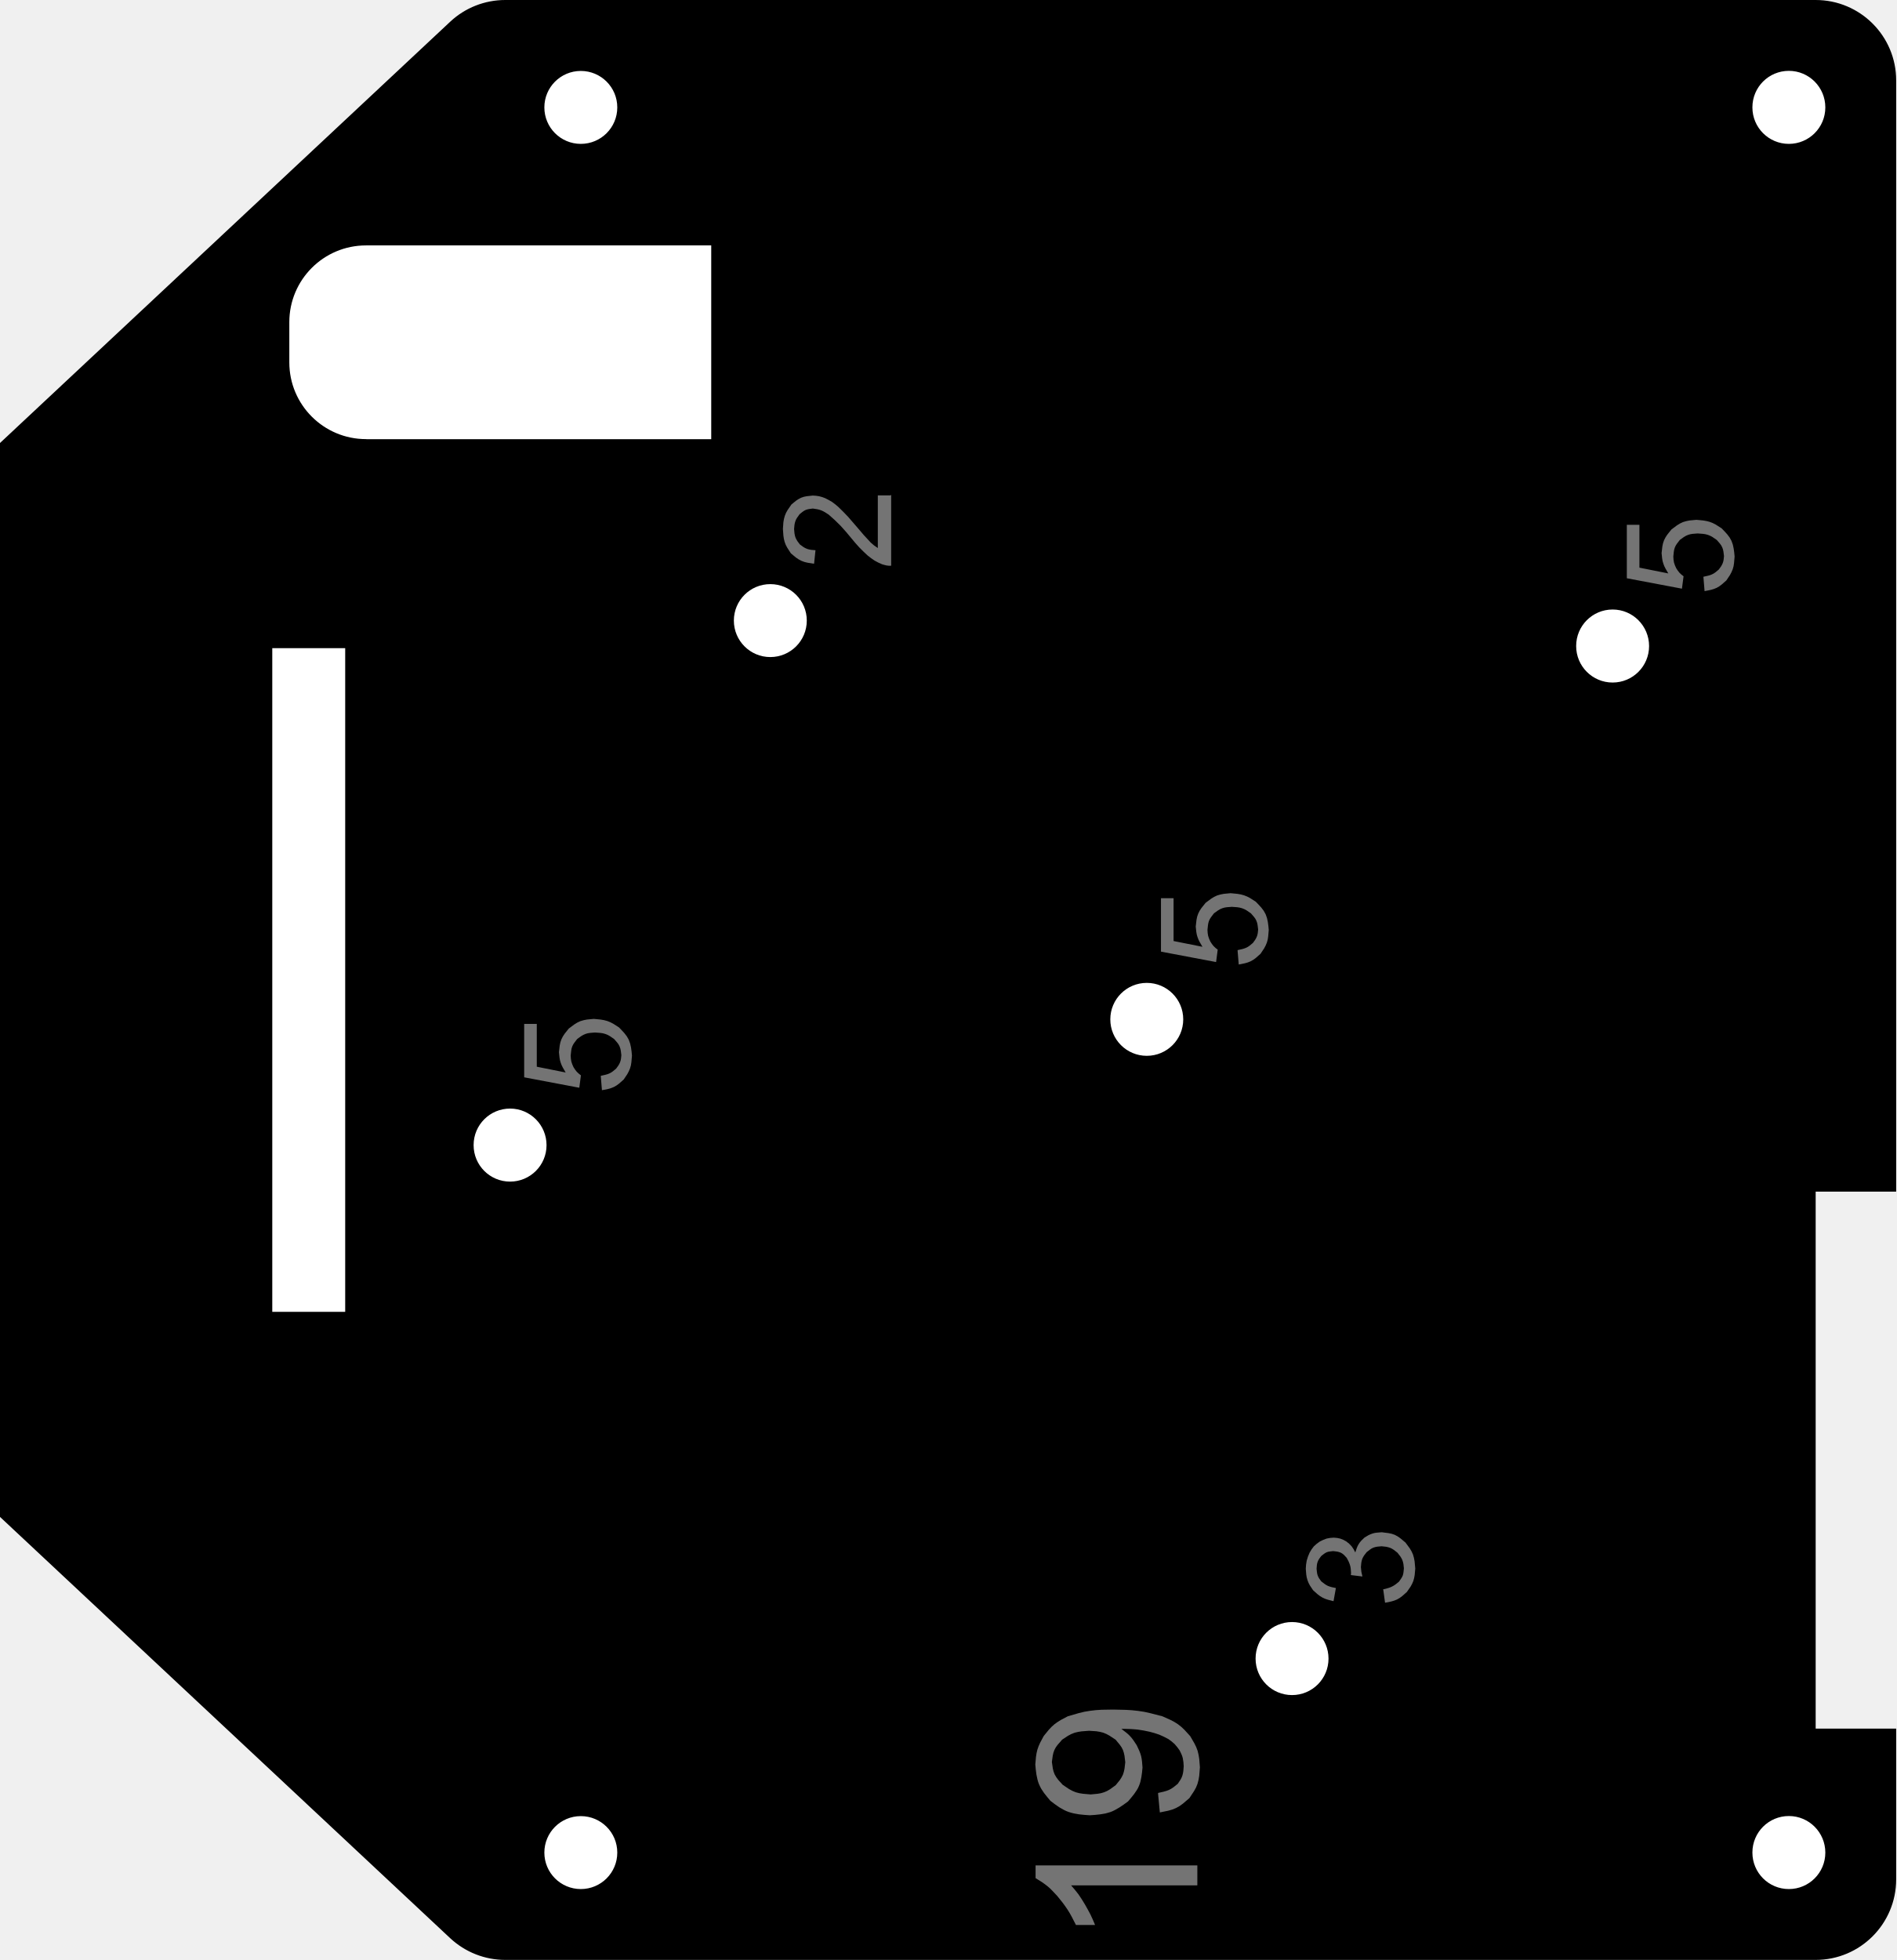
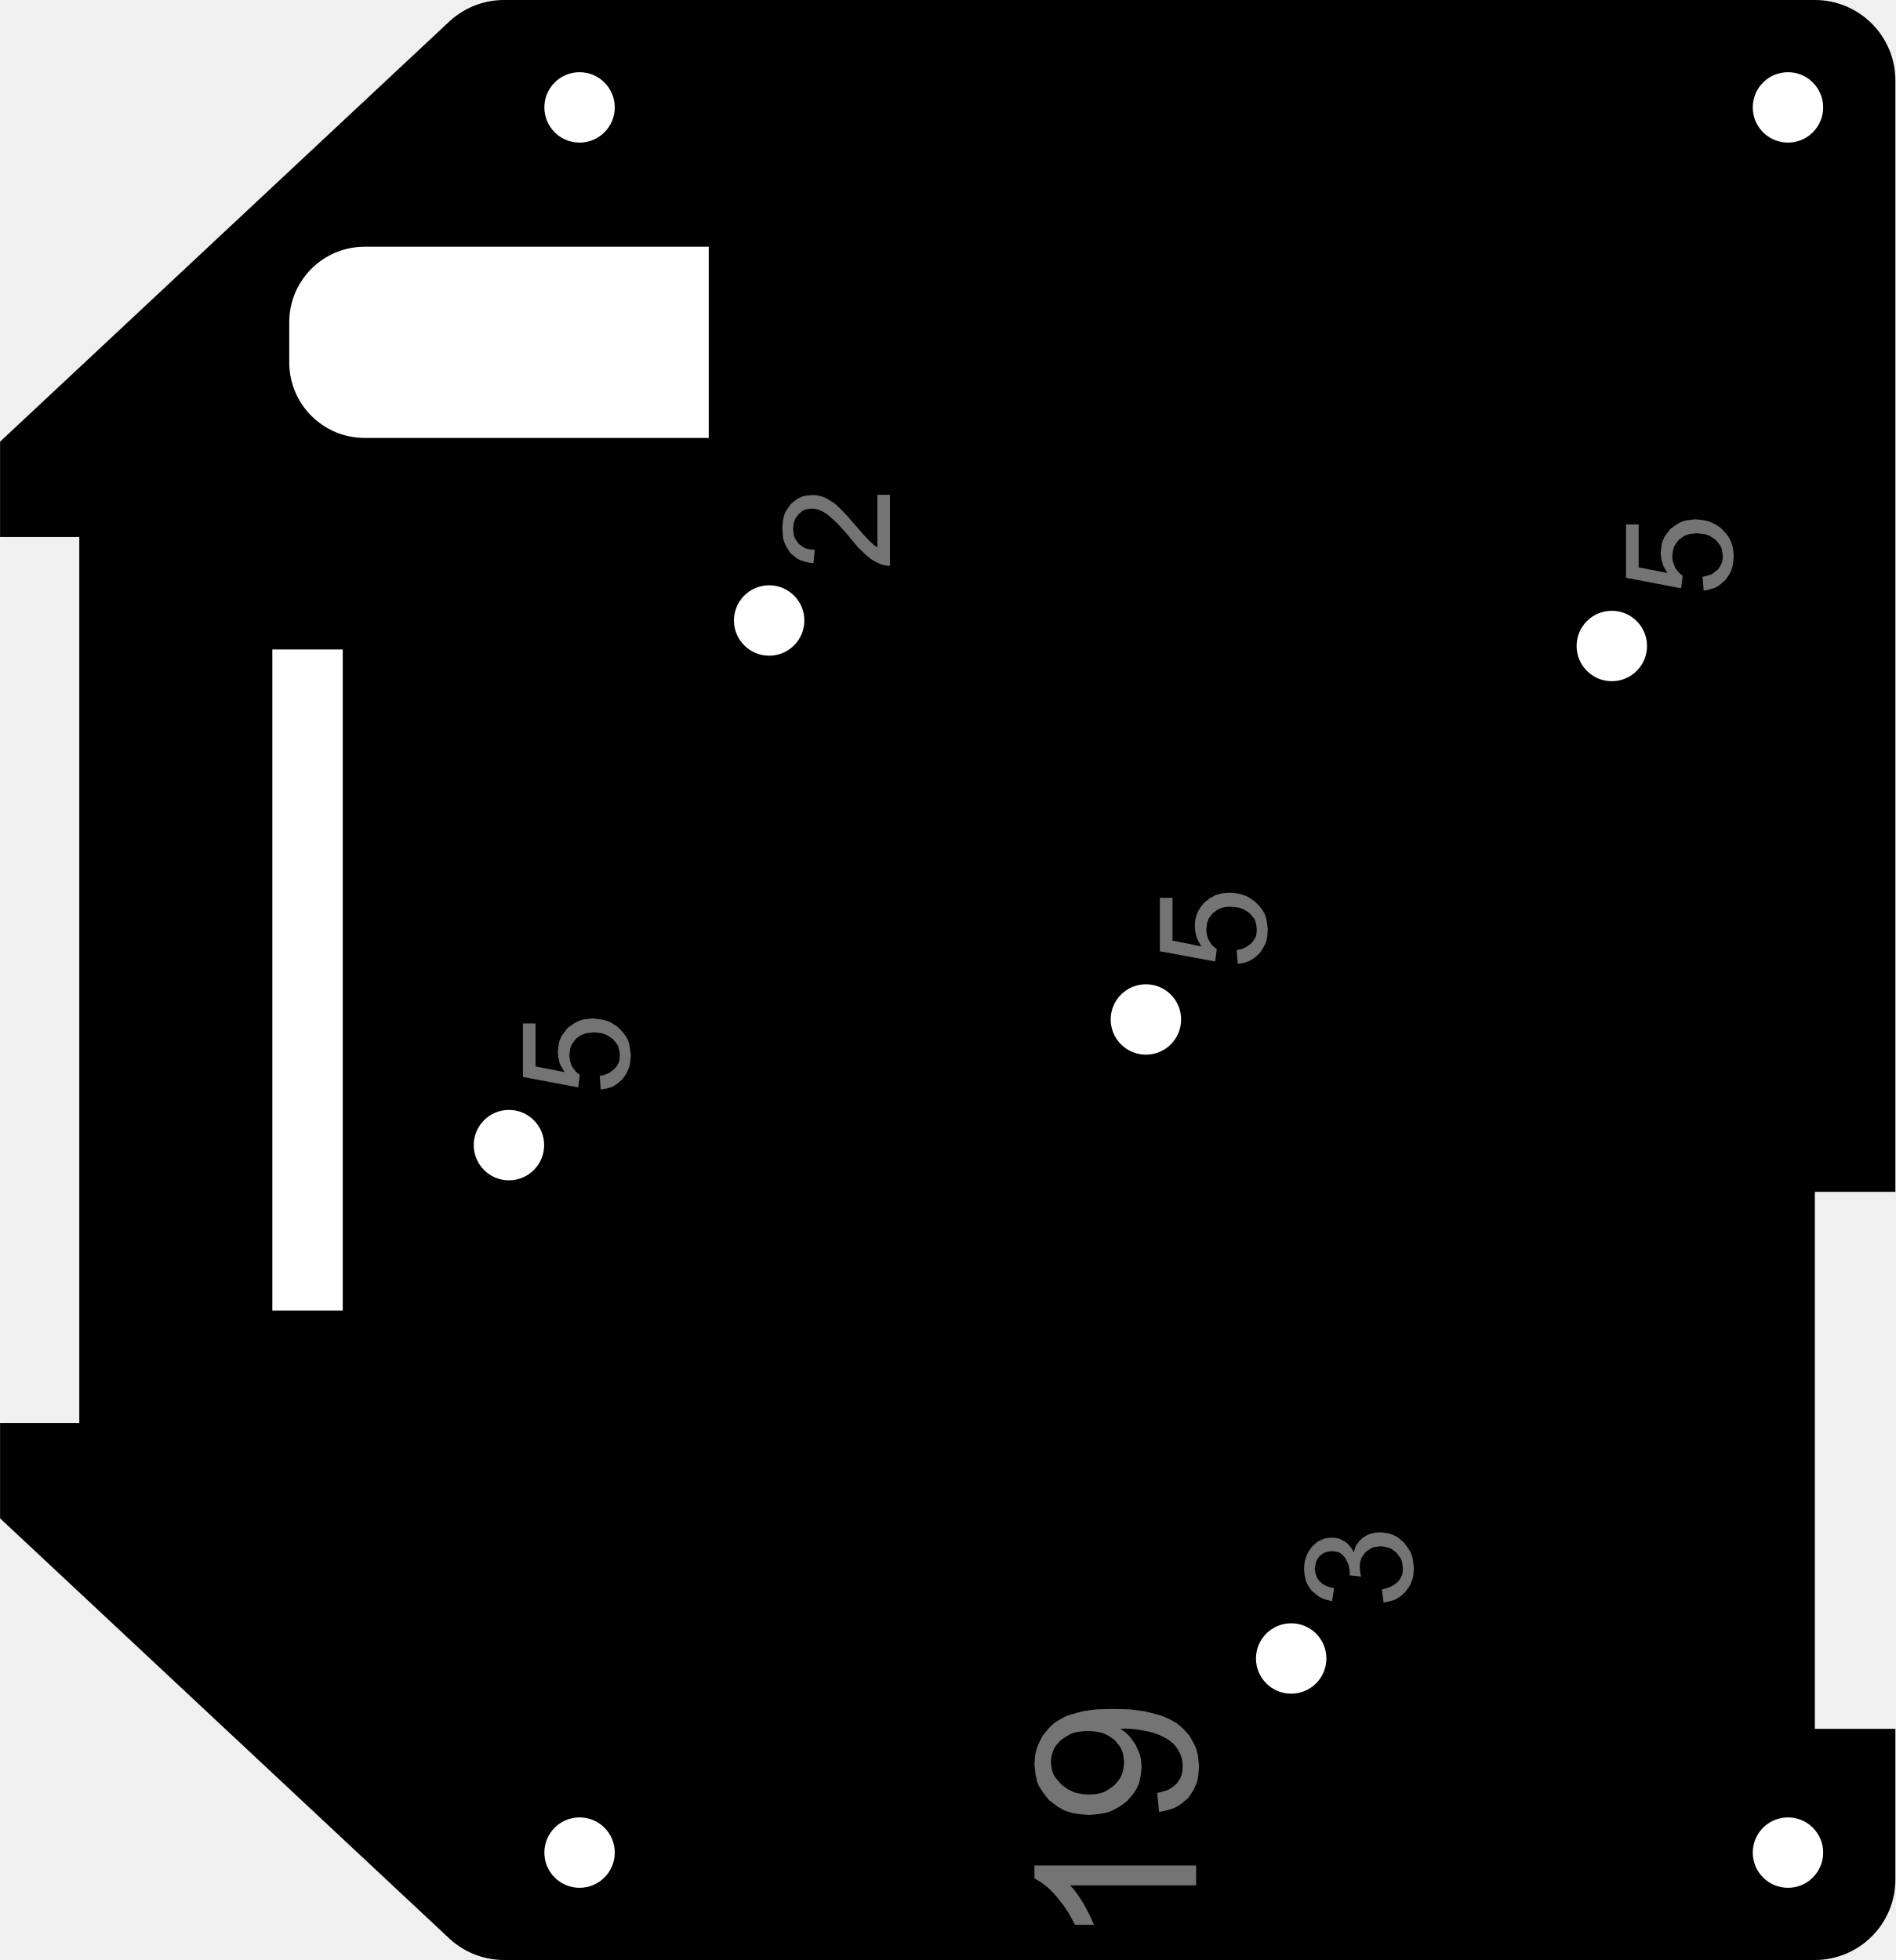
- <svg xmlns="http://www.w3.org/2000/svg" xmlns:ns1="http://www.shapertools.com/namespaces/shaper" id="Layer_1" data-name="Layer 1" version="1.1" viewBox="0 0 200.23 206.93">
-   <defs>
-     <style>
-       .cls-1 {
-         fill: #747474;
-       }
- 
-       .cls-1, .cls-2 {
-         stroke-width: 0px;
-       }
- 
-       .cls-3 {
-         fill: #fff;
-         stroke: #000;
-         stroke-linecap: round;
-         stroke-linejoin: round;
-         stroke-width: .8px;
-       }
- 
-       .cls-2 {
-         fill: #000;
-       }
-     </style>
-   </defs>
-   <g>
-     <path class="cls-2" d="M0,151.65v8.5l47.54,44.48c1.58,1.47,3.65,2.29,5.81,2.29h138.37c4.7,0,8.5-3.81,8.5-8.5h0v-15.92h-8.5v-56.69h8.5V8.5C200.23,3.81,196.42,0,191.72,0H53.35C51.19,0,49.11.82,47.54,2.29L0,46.77v8.5" ns1:cutDepth="0.3cm" />
-     <path class="cls-3" d="M166.03,68.21c0,2.35,1.9,4.25,4.25,4.25,2.35,0,4.25-1.9,4.25-4.25h0c0-2.35-1.9-4.26-4.25-4.26-2.35,0-4.25,1.9-4.25,4.25h0Z" ns1:cutDepth="0.3cm" />
-     <path class="cls-3" d="M77.09,65.52c0,2.35,1.9,4.25,4.25,4.25s4.25-1.9,4.25-4.25-1.9-4.25-4.25-4.25-4.25,1.9-4.25,4.25Z" ns1:cutDepth="0.3cm" />
-     <path class="cls-3" d="M49.61,120.9c0,2.35,1.9,4.25,4.25,4.25,2.35,0,4.25-1.9,4.25-4.25h0c0-2.35-1.9-4.26-4.25-4.26-2.35,0-4.25,1.9-4.25,4.25h0Z" ns1:cutDepth="0.3cm" />
-     <path class="cls-3" d="M116.84,107.62c0,2.35,1.9,4.25,4.25,4.25s4.25-1.9,4.25-4.25-1.9-4.25-4.25-4.25-4.25,1.9-4.25,4.25Z" ns1:cutDepth="0.3cm" />
-     <path class="cls-3" d="M132.18,175.11c0,2.35,1.9,4.25,4.25,4.25,2.35,0,4.25-1.9,4.25-4.25h0c0-2.35-1.9-4.26-4.25-4.26-2.35,0-4.25,1.9-4.25,4.25h0Z" ns1:cutDepth="0.3cm" />
-     <path class="cls-3" d="M28.35,68.03v70.87h8.5v-70.87h-8.5Z" ns1:cutDepth="0.3cm" />
-     <path class="cls-3" d="M184.64,195.59c0,2.35,1.9,4.25,4.25,4.25,2.35,0,4.25-1.9,4.25-4.25h0c0-2.35-1.9-4.26-4.25-4.26-2.35,0-4.25,1.9-4.25,4.25h0Z" ns1:cutDepth="0.3cm" />
-     <path class="cls-3" d="M57.08,11.34c0,2.35,1.9,4.25,4.25,4.25s4.25-1.9,4.25-4.25h0c0-2.35-1.9-4.25-4.25-4.25-2.35,0-4.25,1.9-4.25,4.25,0,0,0,0,0,0Z" ns1:cutDepth="0.3cm" />
-     <path class="cls-3" d="M184.64,11.34c0,2.35,1.9,4.25,4.25,4.25,2.35,0,4.25-1.9,4.25-4.25h0c0-2.35-1.9-4.26-4.25-4.26-2.35,0-4.25,1.9-4.25,4.25h0Z" ns1:cutDepth="0.3cm" />
-     <path class="cls-3" d="M57.08,195.59c0,2.35,1.9,4.25,4.25,4.25s4.25-1.9,4.25-4.25c0-2.35-1.9-4.25-4.25-4.25-2.35,0-4.25,1.9-4.25,4.25,0,0,0,0,0,0Z" ns1:cutDepth="0.3cm" />
-     <path class="cls-3" d="M38.65,46.77h36.85v-21.26h-36.85c-4.7,0-8.5,3.81-8.5,8.5v4.25c0,4.7,3.81,8.5,8.5,8.5Z" ns1:cutDepth="0.3cm" />
-   </g>
-   <g>
-     <path class="cls-1" d="M122.3,189.29h0l.57-.13.28-.08.27-.1.25-.13.24-.16.45-.36h0l.28-.42.12-.22.09-.23.06-.24.04-.24.04-.5h0l-.03-.44-.07-.43-.06-.21-.08-.2-.19-.4h0l-.25-.34-.27-.32-.32-.28-.34-.25h0l-.48-.25-.49-.22-.51-.17-.52-.14h0l-.63-.13-.64-.1-.64-.05-.64-.02h-.42s.48.37.48.37l.23.19.21.21.19.22.18.24.33.5h0l.26.56.11.28.09.29.06.3.04.3.05.62h0l-.05.51-.07.5-.1.48-.07.23-.09.23-.1.22-.12.21-.28.41-.31.39-.33.39h0l-.45.33-.46.31-.47.27-.24.12-.25.1-.52.15-.54.09-.55.06-.56.04h0l-.58-.04-.57-.06-.56-.1-.27-.07-.26-.08-.26-.1-.25-.12-.49-.28-.47-.33-.46-.35h0l-.35-.42-.33-.42-.29-.44-.12-.23-.11-.24-.09-.24-.07-.25-.11-.52-.07-.53-.05-.54h0l.07-.8.06-.39.09-.38.13-.37.16-.36.38-.71h0l.53-.65.28-.3.31-.28.33-.24.35-.22.74-.39h0l1.17-.34.59-.14.6-.1.6-.07.61-.04,1.22-.02h0l1.32.03.66.04.65.07.65.1.64.14,1.28.33h0l.85.38.4.21.38.24.36.28.33.31.62.68h0l.44.76.19.39.15.4.1.42.07.43.07.88h0l-.07.89-.07.43-.11.42-.16.4-.21.38-.49.74h0l-.68.58-.36.26-.38.21-.4.16-.42.12-.88.18-.19-2.01ZM112.12,183.71h0l-.44.5-.19.26-.15.28-.11.3-.07.31-.09.66h0l.1.69.08.33.12.31.17.29.2.27.47.52h0l.67.45.35.19.36.15.38.1.39.06.81.07h0l.73-.07.35-.06.34-.1.32-.14.31-.18.59-.43h0l.43-.53.18-.28.15-.29.1-.31.07-.33.08-.68h0l-.08-.67-.07-.32-.1-.31-.15-.29-.19-.27-.43-.52h0l-.64-.42-.33-.18-.34-.14-.36-.09-.37-.06-.77-.05h0l-.78.06-.38.06-.37.09-.35.14-.34.18-.65.43Z" ns1:cutDepth="0.05cm" />
-     <path class="cls-1" d="M126.41,199.05h-13.31l.4.47.38.48.34.51.32.52h0l.3.53.29.54.26.56.24.57h-2.02l-.42-.82-.22-.4-.24-.39-.26-.38-.27-.37-.58-.72h0l-.51-.54-.26-.26-.28-.24-.29-.22-.3-.21-.63-.39v-1.35h17.08v2.09Z" ns1:cutDepth="0.05cm" />
-     <path class="cls-1" d="M130.68,100.31h0l.45-.1.22-.06.21-.08.2-.1.19-.13.35-.29h0l.23-.32.1-.17.08-.17.06-.18.04-.19.04-.39h0l-.06-.48-.05-.23-.08-.22-.11-.21-.14-.19-.32-.37h0l-.45-.31-.24-.13-.25-.1-.26-.07-.27-.04-.55-.04h0l-.52.04-.25.04-.24.07-.23.1-.22.13-.42.3h0l-.3.39-.13.2-.1.21-.07.23-.04.24-.05.49h0l.02.32.05.31.1.3.13.29h0l.16.25.18.23.21.2.23.18-.17,1.31-5.82-1.1v-5.64h1.33v4.52l3.05.61h0l-.29-.5-.13-.26-.1-.26-.08-.27-.05-.28-.06-.57h0l.08-.7.07-.34.11-.32.15-.3.19-.29.44-.55h0l.59-.44.31-.19.32-.15.34-.1.35-.07.73-.07h0l.72.07.35.06.34.09.33.13.31.16.61.39h0l.3.31.29.32.25.33.2.36.14.39.09.41.06.43.04.43h0l-.06.69-.05.33-.09.32-.13.31-.16.3-.38.57h0l-.5.44-.26.19-.28.16-.3.12-.31.09-.65.13-.12-1.46Z" ns1:cutDepth="0.05cm" />
-     <path class="cls-1" d="M179.87,60.89h0l.45-.1.22-.06.21-.08.2-.1.19-.13.35-.29h0l.23-.32.1-.17.08-.17.06-.18.04-.19.04-.39h0l-.06-.48-.05-.23-.08-.22-.11-.21-.14-.19-.32-.37h0l-.45-.31-.24-.13-.25-.1-.26-.07-.27-.04-.55-.04h0l-.52.04-.25.04-.24.07-.23.1-.22.13-.42.3h0l-.3.39-.13.2-.1.21-.07.23-.04.24-.05.49h0l.02.32.05.31.1.3.13.29h0l.16.25.18.23.21.2.23.18-.17,1.31-5.82-1.1v-5.64h1.33v4.52l3.05.61h0l-.29-.5-.13-.26-.1-.26-.08-.27-.05-.28-.06-.57h0l.08-.7.07-.34.11-.32.15-.3.19-.29.44-.55h0l.59-.44.31-.19.32-.15.34-.1.35-.07.73-.07h0l.72.07.35.06.34.09.33.13.31.16.61.39h0l.3.31.29.32.25.33.2.36.14.39.09.41.06.43.04.43h0l-.06.69-.05.33-.09.32-.13.31-.16.3-.38.57h0l-.5.44-.26.19-.28.16-.3.12-.31.09-.65.13-.12-1.46Z" ns1:cutDepth="0.05cm" />
-     <path class="cls-1" d="M94.1,52.24v7.49h-.25s-.24-.03-.24-.03l-.24-.06-.24-.07h0l-.4-.18-.39-.21-.36-.25-.35-.27h0l-.46-.43-.44-.44-.42-.47-.4-.48h0l-.56-.67-.58-.65-.62-.61-.65-.58h0l-.39-.25-.2-.11-.2-.09-.21-.07-.22-.05-.45-.07h0l-.39.05-.19.04-.18.06-.17.09-.16.11-.31.25h0l-.25.35-.11.18-.08.19-.06.2-.04.21-.04.43h0l.04.45.04.22.06.21.09.2.11.19.27.36h0l.37.27.19.11.2.09.21.06.22.04.46.04-.15,1.43h0l-.69-.11-.33-.08-.32-.12-.3-.16-.28-.19-.53-.44h0l-.38-.59-.16-.3-.12-.32-.08-.33-.05-.34-.05-.7h0l.05-.71.06-.34.09-.33.13-.32.17-.3.4-.58h0l.49-.4.26-.17.27-.14.29-.1.3-.06.63-.07h0l.34.02.34.05.33.09.32.12h0l.37.19.36.21.33.25.32.27h0l.52.51.51.53.96,1.11h0l.7.82.73.79h0l.36.31.39.27v-5.56h1.34Z" ns1:cutDepth="0.05cm" />
-     <path class="cls-1" d="M63.44,113.58h0l.45-.1.22-.06.21-.08.2-.1.19-.13.35-.29h0l.23-.32.1-.17.08-.17.06-.18.04-.19.04-.39h0l-.06-.48-.05-.23-.08-.22-.11-.21-.14-.19-.32-.37h0l-.45-.31-.24-.13-.25-.1-.26-.07-.27-.04-.55-.04h0l-.52.04-.25.04-.24.07-.23.1-.22.13-.42.3h0l-.3.39-.13.2-.1.21-.07.23-.04.24-.05.49h0l.02.32.05.31.1.3.13.29h0l.16.25.18.23.21.2.23.18-.17,1.31-5.82-1.1v-5.64h1.33v4.52l3.05.61h0l-.29-.5-.13-.26-.1-.26-.08-.27-.05-.28-.06-.57h0l.08-.7.07-.34.11-.32.15-.3.19-.29.44-.55h0l.59-.44.31-.19.32-.15.34-.1.35-.07.73-.07h0l.72.07.35.06.34.09.33.13.31.16.61.39h0l.3.31.29.32.25.33.2.36.14.39.09.41.06.43.04.43h0l-.06.69-.05.33-.09.32-.13.31-.16.3-.38.57h0l-.5.44-.26.19-.28.16-.3.12-.31.09-.65.13-.12-1.46Z" ns1:cutDepth="0.05cm" />
-     <path class="cls-1" d="M146.01,167.81h0l.47-.12.23-.07.22-.09.21-.11.2-.13.38-.3h0l.22-.32.1-.16.08-.17.05-.18.03-.19.04-.39h0l-.05-.46-.05-.22-.07-.21-.1-.2-.12-.19-.29-.37h0l-.37-.29-.19-.12-.2-.1-.22-.07-.23-.05-.47-.05h0l-.44.04-.21.04-.2.06-.19.09-.18.12-.35.27h0l-.27.35-.11.18-.09.19-.06.21-.04.21-.04.44h0l.05.5.11.49-1.22-.15h0l.02-.22h0l-.03-.42-.03-.21-.05-.2-.07-.2-.08-.19-.2-.38h0l-.29-.31-.16-.13-.17-.1-.19-.07-.2-.05-.42-.05h0l-.35.04-.17.03-.16.05-.15.08-.15.1-.28.22h0l-.22.3-.09.16-.07.16-.05.17-.03.18-.03.37h0l.04.37.03.18.05.17.07.16.09.16.22.3h0l.34.26.18.12.19.1.2.07.21.06.42.09-.25,1.39h0l-.61-.16-.29-.1-.28-.13-.26-.16-.25-.19-.47-.42h0l-.34-.51-.14-.27-.11-.28-.08-.29-.05-.3-.05-.61h0l.03-.44.07-.43.13-.42.17-.41h0l.21-.35.24-.32.3-.27.33-.24h0l.35-.17.36-.14.37-.07.39-.03h0l.35.03.34.07.33.13.31.17h0l.3.24.26.27.21.31.18.34h0l.15-.45.09-.22.11-.2.13-.19.15-.18.34-.33h0l.42-.25.22-.1.22-.08.23-.06.24-.03.49-.04h0l.71.09.34.07.32.11.3.16.29.2.55.46h0l.45.61.19.32.15.33.1.35.07.37.07.76h0l-.06.68-.06.33-.09.32-.13.3-.16.29-.39.56h0l-.5.44-.26.19-.28.16-.3.12-.31.09-.65.13-.19-1.39Z" ns1:cutDepth="0.05cm" />
-   </g>
+ <svg xmlns="http://www.w3.org/2000/svg" xmlns:ns1="http://www.shapertools.com/namespaces/shaper" ns1:fusionaddin="version:1.7.0" width="7.059cm" height="7.3cm" version="1.1" x="0cm" y="0cm" viewBox="0 0 7.059 7.3" enable-background="new 0 0 7.059 7.3" xml:space="preserve">
+   <path d="M-3.529,-2.005 L-1.857,-3.569 A0.3,0.3 226.905 0,1 -1.652,-3.65 L3.229,-3.65 A0.3,0.3 270 0,1 3.529,-3.35 L3.529,-2.789 3.229,-2.789 3.229,-0.789 3.529,-0.789 3.529,3.35 A0.3,0.3 0 0,1 3.229,3.65 L-1.652,3.65 A0.3,0.3 90 0,1 -1.857,3.569 L-3.529,2.005 -3.529,1.65 -3.234,1.65 -3.234,-1.65 -3.529,-1.65 -3.529,-2.005z" transform="matrix(1,0,0,-1,3.529262,3.65)" fill="rgb(0,0,0)" ns1:cutDepth="0.3cm" stroke-linecap="round" stroke-linejoin="round" />
+   <path d="M1.617,-2.27 L1.617,-2.27 1.633,-2.266 1.641,-2.263 1.649,-2.26 1.656,-2.256 1.663,-2.252 1.677,-2.241 1.677,-2.241 1.685,-2.23 1.688,-2.224 1.691,-2.218 1.693,-2.212 1.694,-2.205 1.695,-2.192 1.695,-2.192 1.693,-2.175 1.692,-2.167 1.689,-2.16 1.686,-2.153 1.681,-2.146 1.671,-2.133 1.671,-2.133 1.658,-2.123 1.651,-2.118 1.644,-2.115 1.636,-2.113 1.628,-2.111 1.612,-2.109 1.612,-2.109 1.596,-2.111 1.589,-2.112 1.581,-2.114 1.575,-2.118 1.568,-2.122 1.556,-2.131 1.556,-2.131 1.546,-2.144 1.542,-2.15 1.539,-2.157 1.537,-2.164 1.535,-2.172 1.534,-2.187 1.534,-2.187 1.536,-2.205 1.539,-2.222 1.496,-2.217 1.496,-2.217 1.497,-2.209 1.497,-2.209 1.496,-2.194 1.494,-2.186 1.493,-2.179 1.49,-2.172 1.487,-2.166 1.48,-2.152 1.48,-2.152 1.47,-2.141 1.465,-2.137 1.459,-2.133 1.452,-2.13 1.445,-2.129 1.43,-2.127 1.43,-2.127 1.417,-2.129 1.411,-2.13 1.406,-2.132 1.4,-2.134 1.395,-2.138 1.385,-2.145 1.385,-2.145 1.377,-2.156 1.374,-2.161 1.372,-2.167 1.37,-2.173 1.369,-2.18 1.367,-2.193 1.367,-2.193 1.369,-2.206 1.37,-2.212 1.372,-2.218 1.374,-2.224 1.378,-2.23 1.385,-2.24 1.385,-2.24 1.397,-2.25 1.404,-2.254 1.41,-2.257 1.417,-2.26 1.425,-2.262 1.439,-2.265 1.431,-2.314 1.431,-2.314 1.409,-2.308 1.399,-2.305 1.389,-2.3 1.38,-2.295 1.371,-2.288 1.354,-2.273 1.354,-2.273 1.342,-2.255 1.337,-2.246 1.333,-2.236 1.331,-2.226 1.329,-2.215 1.327,-2.194 1.327,-2.194 1.328,-2.178 1.33,-2.163 1.335,-2.148 1.341,-2.133 1.341,-2.133 1.349,-2.121 1.357,-2.11 1.368,-2.1 1.379,-2.091 1.379,-2.091 1.392,-2.085 1.404,-2.08 1.417,-2.078 1.431,-2.077 1.431,-2.077 1.444,-2.078 1.456,-2.08 1.467,-2.085 1.478,-2.091 1.478,-2.091 1.489,-2.099 1.498,-2.109 1.506,-2.12 1.512,-2.132 1.512,-2.132 1.517,-2.116 1.52,-2.108 1.524,-2.101 1.529,-2.095 1.534,-2.088 1.546,-2.077 1.546,-2.077 1.561,-2.068 1.569,-2.064 1.577,-2.062 1.585,-2.06 1.593,-2.058 1.611,-2.057 1.611,-2.057 1.636,-2.06 1.648,-2.063 1.659,-2.067 1.67,-2.072 1.68,-2.079 1.699,-2.095 1.699,-2.095 1.715,-2.117 1.722,-2.128 1.727,-2.14 1.731,-2.152 1.733,-2.165 1.736,-2.192 1.736,-2.192 1.734,-2.216 1.732,-2.227 1.728,-2.239 1.724,-2.249 1.718,-2.26 1.704,-2.279 1.704,-2.279 1.687,-2.295 1.677,-2.301 1.668,-2.307 1.657,-2.311 1.646,-2.314 1.623,-2.319 1.617,-2.27z" transform="matrix(1,0,0,-1,3.529262,3.65)" fill="rgb(116,116,116)" fill-rule="nonzero" ns1:cutDepth="0.05cm" stroke-linecap="round" stroke-linejoin="round" />
+   <path d="M-1.296,-0.357 L-1.296,-0.357 -1.28,-0.354 -1.273,-0.351 -1.265,-0.348 -1.259,-0.345 -1.252,-0.34 -1.24,-0.33 -1.24,-0.33 -1.231,-0.319 -1.228,-0.313 -1.225,-0.307 -1.223,-0.3 -1.222,-0.294 -1.221,-0.28 -1.221,-0.28 -1.223,-0.263 -1.225,-0.255 -1.227,-0.247 -1.231,-0.24 -1.236,-0.233 -1.247,-0.22 -1.247,-0.22 -1.263,-0.209 -1.272,-0.204 -1.28,-0.201 -1.289,-0.198 -1.299,-0.197 -1.318,-0.195 -1.318,-0.195 -1.336,-0.197 -1.345,-0.198 -1.354,-0.201 -1.362,-0.204 -1.37,-0.208 -1.385,-0.219 -1.385,-0.219 -1.395,-0.233 -1.4,-0.24 -1.403,-0.247 -1.406,-0.255 -1.407,-0.264 -1.409,-0.281 -1.409,-0.281 -1.408,-0.292 -1.406,-0.303 -1.403,-0.313 -1.398,-0.324 -1.398,-0.324 -1.392,-0.332 -1.386,-0.34 -1.378,-0.347 -1.37,-0.354 -1.376,-0.4 -1.582,-0.361 -1.582,-0.162 -1.535,-0.162 -1.535,-0.322 -1.427,-0.343 -1.427,-0.343 -1.437,-0.326 -1.442,-0.317 -1.446,-0.307 -1.448,-0.298 -1.45,-0.288 -1.452,-0.268 -1.452,-0.268 -1.449,-0.243 -1.447,-0.231 -1.443,-0.22 -1.438,-0.209 -1.431,-0.199 -1.416,-0.179 -1.416,-0.179 -1.395,-0.164 -1.384,-0.157 -1.373,-0.152 -1.361,-0.148 -1.348,-0.146 -1.323,-0.143 -1.323,-0.143 -1.297,-0.146 -1.285,-0.148 -1.273,-0.151 -1.261,-0.155 -1.25,-0.161 -1.229,-0.175 -1.229,-0.175 -1.218,-0.186 -1.208,-0.197 -1.199,-0.209 -1.192,-0.221 -1.187,-0.235 -1.184,-0.25 -1.182,-0.265 -1.18,-0.28 -1.18,-0.28 -1.182,-0.304 -1.184,-0.316 -1.187,-0.327 -1.192,-0.338 -1.197,-0.349 -1.211,-0.369 -1.211,-0.369 -1.228,-0.384 -1.238,-0.391 -1.247,-0.397 -1.258,-0.401 -1.269,-0.404 -1.292,-0.408 -1.296,-0.357z" transform="matrix(1,0,0,-1,3.529262,3.65)" fill="rgb(116,116,116)" fill-rule="nonzero" ns1:cutDepth="0.05cm" stroke-linecap="round" stroke-linejoin="round" />
+   <path d="M-0.215,1.807 L-0.215,1.543 -0.215,1.543 -0.223,1.543 -0.232,1.544 -0.24,1.546 -0.249,1.548 -0.249,1.548 -0.263,1.555 -0.277,1.562 -0.29,1.571 -0.302,1.581 -0.302,1.581 -0.318,1.596 -0.334,1.611 -0.348,1.628 -0.362,1.645 -0.362,1.645 -0.382,1.669 -0.402,1.691 -0.424,1.713 -0.447,1.733 -0.447,1.733 -0.461,1.742 -0.468,1.746 -0.475,1.749 -0.482,1.752 -0.49,1.754 -0.506,1.756 -0.506,1.756 -0.52,1.754 -0.527,1.753 -0.533,1.751 -0.539,1.748 -0.545,1.744 -0.555,1.735 -0.555,1.735 -0.564,1.723 -0.568,1.717 -0.571,1.71 -0.573,1.703 -0.574,1.696 -0.576,1.681 -0.576,1.681 -0.574,1.665 -0.573,1.657 -0.571,1.65 -0.568,1.643 -0.564,1.637 -0.554,1.624 -0.554,1.624 -0.541,1.614 -0.534,1.61 -0.527,1.607 -0.519,1.605 -0.512,1.604 -0.495,1.602 -0.5,1.552 -0.5,1.552 -0.525,1.556 -0.536,1.559 -0.547,1.563 -0.558,1.568 -0.568,1.575 -0.587,1.591 -0.587,1.591 -0.6,1.612 -0.605,1.622 -0.61,1.634 -0.613,1.645 -0.614,1.657 -0.616,1.682 -0.616,1.682 -0.614,1.707 -0.612,1.719 -0.609,1.731 -0.605,1.742 -0.599,1.752 -0.584,1.773 -0.584,1.773 -0.567,1.787 -0.558,1.793 -0.548,1.798 -0.538,1.802 -0.527,1.804 -0.505,1.806 -0.505,1.806 -0.493,1.806 -0.481,1.804 -0.469,1.801 -0.458,1.797 -0.458,1.797 -0.445,1.79 -0.432,1.782 -0.42,1.774 -0.409,1.764 -0.409,1.764 -0.391,1.746 -0.373,1.727 -0.339,1.688 -0.339,1.688 -0.314,1.659 -0.288,1.632 -0.288,1.632 -0.276,1.621 -0.262,1.611 -0.262,1.807 -0.215,1.807z" transform="matrix(1,0,0,-1,3.529262,3.65)" fill="rgb(116,116,116)" fill-rule="nonzero" ns1:cutDepth="0.05cm" stroke-linecap="round" stroke-linejoin="round" />
+   <path d="M2.811,1.502 L2.811,1.502 2.827,1.505 2.834,1.508 2.842,1.51 2.849,1.514 2.855,1.519 2.868,1.529 2.868,1.529 2.876,1.54 2.879,1.546 2.882,1.552 2.884,1.558 2.885,1.565 2.887,1.579 2.887,1.579 2.884,1.596 2.883,1.604 2.88,1.612 2.876,1.619 2.871,1.626 2.86,1.639 2.86,1.639 2.844,1.65 2.836,1.655 2.827,1.658 2.818,1.661 2.808,1.662 2.789,1.664 2.789,1.664 2.771,1.662 2.762,1.661 2.753,1.658 2.745,1.655 2.738,1.651 2.723,1.64 2.723,1.64 2.712,1.626 2.708,1.619 2.704,1.612 2.702,1.604 2.7,1.595 2.698,1.578 2.698,1.578 2.699,1.567 2.701,1.556 2.705,1.546 2.709,1.535 2.709,1.535 2.715,1.527 2.721,1.519 2.729,1.512 2.737,1.505 2.731,1.459 2.526,1.498 2.526,1.697 2.573,1.697 2.573,1.537 2.68,1.516 2.68,1.516 2.67,1.533 2.665,1.542 2.662,1.552 2.659,1.561 2.657,1.571 2.655,1.591 2.655,1.591 2.658,1.616 2.66,1.628 2.664,1.639 2.669,1.65 2.676,1.66 2.691,1.68 2.691,1.68 2.712,1.695 2.723,1.702 2.734,1.707 2.746,1.711 2.759,1.713 2.785,1.716 2.785,1.716 2.81,1.713 2.822,1.711 2.834,1.708 2.846,1.703 2.857,1.698 2.878,1.684 2.878,1.684 2.889,1.673 2.899,1.662 2.908,1.65 2.915,1.637 2.92,1.624 2.924,1.609 2.926,1.594 2.927,1.579 2.927,1.579 2.925,1.555 2.923,1.543 2.92,1.532 2.916,1.521 2.91,1.51 2.896,1.49 2.896,1.49 2.879,1.475 2.87,1.468 2.86,1.462 2.849,1.458 2.838,1.455 2.815,1.45 2.811,1.502z" transform="matrix(1,0,0,-1,3.529262,3.65)" fill="rgb(116,116,116)" fill-rule="nonzero" ns1:cutDepth="0.05cm" stroke-linecap="round" stroke-linejoin="round" />
+   <path d="M1.076,0.111 L1.076,0.111 1.092,0.115 1.099,0.117 1.106,0.12 1.113,0.124 1.12,0.128 1.132,0.138 1.132,0.138 1.14,0.149 1.144,0.155 1.147,0.161 1.149,0.168 1.15,0.175 1.151,0.188 1.151,0.188 1.149,0.205 1.147,0.214 1.145,0.221 1.141,0.229 1.136,0.235 1.125,0.248 1.125,0.248 1.109,0.259 1.1,0.264 1.092,0.267 1.082,0.27 1.073,0.271 1.054,0.273 1.054,0.273 1.035,0.272 1.027,0.27 1.018,0.268 1.01,0.264 1.002,0.26 0.987,0.249 0.987,0.249 0.977,0.236 0.972,0.229 0.969,0.221 0.966,0.213 0.965,0.205 0.963,0.188 0.963,0.188 0.964,0.176 0.966,0.165 0.969,0.155 0.974,0.145 0.974,0.145 0.98,0.136 0.986,0.128 0.994,0.121 1.002,0.115 0.996,0.069 0.79,0.107 0.79,0.306 0.837,0.306 0.837,0.147 0.945,0.125 0.945,0.125 0.934,0.143 0.93,0.152 0.926,0.161 0.924,0.171 0.922,0.18 0.92,0.201 0.92,0.201 0.922,0.225 0.925,0.237 0.929,0.249 0.934,0.259 0.941,0.27 0.956,0.289 0.956,0.289 0.977,0.305 0.988,0.311 0.999,0.317 1.011,0.32 1.023,0.323 1.049,0.325 1.049,0.325 1.075,0.323 1.087,0.321 1.099,0.317 1.111,0.313 1.122,0.307 1.143,0.293 1.143,0.293 1.154,0.282 1.164,0.271 1.173,0.259 1.18,0.247 1.185,0.233 1.188,0.219 1.19,0.204 1.192,0.188 1.192,0.188 1.19,0.164 1.188,0.152 1.185,0.141 1.18,0.13 1.175,0.12 1.161,0.099 1.161,0.099 1.144,0.084 1.134,0.077 1.125,0.072 1.114,0.067 1.103,0.064 1.08,0.06 1.076,0.111z" transform="matrix(1,0,0,-1,3.529262,3.65)" fill="rgb(116,116,116)" fill-rule="nonzero" ns1:cutDepth="0.05cm" stroke-linecap="round" stroke-linejoin="round" />
+   <path d="M0.925,-3.372 L0.456,-3.372 0.456,-3.372 0.47,-3.388 0.483,-3.405 0.495,-3.423 0.507,-3.442 0.507,-3.442 0.517,-3.461 0.527,-3.48 0.536,-3.499 0.545,-3.519 0.474,-3.519 0.474,-3.519 0.459,-3.491 0.451,-3.476 0.442,-3.463 0.433,-3.449 0.423,-3.436 0.403,-3.411 0.403,-3.411 0.385,-3.392 0.376,-3.383 0.366,-3.375 0.356,-3.367 0.345,-3.359 0.323,-3.346 0.323,-3.298 0.925,-3.298 0.925,-3.372z" transform="matrix(1,0,0,-1,3.529262,3.65)" fill="rgb(116,116,116)" fill-rule="nonzero" ns1:cutDepth="0.05cm" stroke-linecap="round" stroke-linejoin="round" />
+   <path d="M0.78,-3.028 L0.78,-3.028 0.8,-3.023 0.81,-3.02 0.819,-3.017 0.828,-3.012 0.837,-3.006 0.853,-2.993 0.853,-2.993 0.862,-2.979 0.867,-2.971 0.87,-2.963 0.872,-2.955 0.874,-2.946 0.875,-2.928 0.875,-2.928 0.874,-2.913 0.871,-2.897 0.869,-2.89 0.866,-2.883 0.859,-2.869 0.859,-2.869 0.851,-2.857 0.841,-2.845 0.83,-2.836 0.818,-2.827 0.818,-2.827 0.801,-2.818 0.784,-2.81 0.766,-2.804 0.748,-2.799 0.748,-2.799 0.725,-2.795 0.703,-2.791 0.68,-2.789 0.658,-2.788 0.658,-2.788 0.643,-2.789 0.643,-2.789 0.66,-2.801 0.668,-2.808 0.675,-2.815 0.682,-2.823 0.688,-2.832 0.7,-2.849 0.7,-2.849 0.709,-2.869 0.713,-2.879 0.717,-2.889 0.719,-2.9 0.72,-2.91 0.722,-2.932 0.722,-2.932 0.72,-2.95 0.718,-2.967 0.714,-2.985 0.712,-2.993 0.708,-3.001 0.705,-3.009 0.701,-3.016 0.691,-3.031 0.68,-3.044 0.668,-3.058 0.668,-3.058 0.652,-3.07 0.636,-3.081 0.619,-3.09 0.611,-3.094 0.602,-3.098 0.584,-3.103 0.565,-3.106 0.545,-3.108 0.526,-3.11 0.526,-3.11 0.505,-3.108 0.485,-3.106 0.465,-3.103 0.456,-3.1 0.446,-3.097 0.437,-3.094 0.429,-3.09 0.411,-3.08 0.395,-3.068 0.379,-3.056 0.379,-3.056 0.366,-3.041 0.355,-3.026 0.345,-3.011 0.34,-3.003 0.336,-2.994 0.333,-2.986 0.331,-2.977 0.327,-2.959 0.325,-2.94 0.323,-2.921 0.323,-2.921 0.325,-2.893 0.327,-2.879 0.331,-2.865 0.335,-2.852 0.341,-2.839 0.354,-2.814 0.354,-2.814 0.373,-2.791 0.383,-2.78 0.394,-2.77 0.405,-2.762 0.418,-2.754 0.444,-2.74 0.444,-2.74 0.486,-2.728 0.506,-2.723 0.527,-2.72 0.549,-2.717 0.57,-2.716 0.613,-2.715 0.613,-2.715 0.66,-2.716 0.683,-2.717 0.706,-2.72 0.729,-2.723 0.751,-2.728 0.796,-2.74 0.796,-2.74 0.826,-2.753 0.84,-2.761 0.854,-2.769 0.866,-2.779 0.878,-2.79 0.9,-2.814 0.9,-2.814 0.915,-2.841 0.922,-2.855 0.927,-2.869 0.931,-2.884 0.933,-2.899 0.936,-2.93 0.936,-2.93 0.933,-2.961 0.931,-2.976 0.927,-2.991 0.921,-3.005 0.914,-3.019 0.897,-3.045 0.897,-3.045 0.873,-3.066 0.86,-3.075 0.847,-3.082 0.832,-3.088 0.818,-3.092 0.787,-3.099 0.78,-3.028z M0.421,-2.831 L0.421,-2.831 0.406,-2.848 0.399,-2.857 0.394,-2.867 0.39,-2.878 0.387,-2.889 0.384,-2.912 0.384,-2.912 0.387,-2.936 0.39,-2.948 0.394,-2.959 0.4,-2.969 0.408,-2.979 0.424,-2.997 0.424,-2.997 0.447,-3.014 0.46,-3.02 0.472,-3.026 0.486,-3.029 0.5,-3.032 0.528,-3.034 0.528,-3.034 0.554,-3.032 0.566,-3.029 0.578,-3.026 0.589,-3.021 0.6,-3.014 0.621,-2.999 0.621,-2.999 0.636,-2.981 0.643,-2.971 0.648,-2.96 0.652,-2.949 0.654,-2.938 0.657,-2.914 0.657,-2.914 0.654,-2.89 0.652,-2.879 0.648,-2.868 0.643,-2.858 0.636,-2.848 0.621,-2.83 0.621,-2.83 0.599,-2.815 0.587,-2.809 0.575,-2.804 0.562,-2.801 0.549,-2.799 0.522,-2.797 0.522,-2.797 0.494,-2.799 0.481,-2.801 0.468,-2.804 0.456,-2.809 0.444,-2.816 0.421,-2.831z" transform="matrix(1,0,0,-1,3.529262,3.65)" fill="rgb(116,116,116)" fill-rule="nonzero" ns1:cutDepth="0.05cm" stroke-linecap="round" stroke-linejoin="round" />
+   <path d="M2.323,1.244 a0.15,0.15 0 1,1 0.3,0 a0.15,0.15 0 1,1 -0.3,0z" transform="matrix(1,0,0,-1,3.529262,3.65)" fill="rgb(255,255,255)" stroke="rgb(0,0,0)" stroke-width="0.001cm" stroke-linecap="round" stroke-linejoin="round" ns1:cutDepth="0.3cm" />
+   <path d="M-0.815,1.339 a0.15,0.15 0 1,1 0.3,0 a0.15,0.15 0 1,1 -0.3,0z" transform="matrix(1,0,0,-1,3.529262,3.65)" fill="rgb(255,255,255)" stroke="rgb(0,0,0)" stroke-width="0.001cm" stroke-linecap="round" stroke-linejoin="round" ns1:cutDepth="0.3cm" />
+   <path d="M-1.784,-0.615 a0.15,0.15 0 1,1 0.3,0 a0.15,0.15 0 1,1 -0.3,0z" transform="matrix(1,0,0,-1,3.529262,3.65)" fill="rgb(255,255,255)" stroke="rgb(0,0,0)" stroke-width="0.001cm" stroke-linecap="round" stroke-linejoin="round" ns1:cutDepth="0.3cm" />
+   <path d="M0.588,-0.147 a0.15,0.15 0 1,1 0.3,0 a0.15,0.15 0 1,1 -0.3,0z" transform="matrix(1,0,0,-1,3.529262,3.65)" fill="rgb(255,255,255)" stroke="rgb(0,0,0)" stroke-width="0.001cm" stroke-linecap="round" stroke-linejoin="round" ns1:cutDepth="0.3cm" />
+   <path d="M1.129,-2.527 a0.15,0.15 0 1,1 0.3,0 a0.15,0.15 0 1,1 -0.3,0z" transform="matrix(1,0,0,-1,3.529262,3.65)" fill="rgb(255,255,255)" stroke="rgb(0,0,0)" stroke-width="0.001cm" stroke-linecap="round" stroke-linejoin="round" ns1:cutDepth="0.3cm" />
+   <path d="M-2.534,1.25 L-2.534,-1.25 -2.234,-1.25 -2.234,1.25 -2.534,1.25z" transform="matrix(1,0,0,-1,3.529262,3.65)" fill="rgb(255,255,255)" stroke="rgb(0,0,0)" stroke-width="0.001cm" stroke-linecap="round" stroke-linejoin="round" ns1:cutDepth="0.3cm" />
+   <path d="M2.979,-3.25 a0.15,0.15 0 1,1 0.3,0 a0.15,0.15 0 1,1 -0.3,0z" transform="matrix(1,0,0,-1,3.529262,3.65)" fill="rgb(255,255,255)" stroke="rgb(0,0,0)" stroke-width="0.001cm" stroke-linecap="round" stroke-linejoin="round" ns1:cutDepth="0.3cm" />
+   <path d="M-1.521,3.25 a0.15,0.15 0 1,1 0.3,0 a0.15,0.15 0 1,1 -0.3,0z" transform="matrix(1,0,0,-1,3.529262,3.65)" fill="rgb(255,255,255)" stroke="rgb(0,0,0)" stroke-width="0.001cm" stroke-linecap="round" stroke-linejoin="round" ns1:cutDepth="0.3cm" />
+   <path d="M2.979,3.25 a0.15,0.15 0 1,1 0.3,0 a0.15,0.15 0 1,1 -0.3,0z" transform="matrix(1,0,0,-1,3.529262,3.65)" fill="rgb(255,255,255)" stroke="rgb(0,0,0)" stroke-width="0.001cm" stroke-linecap="round" stroke-linejoin="round" ns1:cutDepth="0.3cm" />
+   <path d="M-1.521,-3.25 a0.15,0.15 0 1,1 0.3,0 a0.15,0.15 0 1,1 -0.3,0z" transform="matrix(1,0,0,-1,3.529262,3.65)" fill="rgb(255,255,255)" stroke="rgb(0,0,0)" stroke-width="0.001cm" stroke-linecap="round" stroke-linejoin="round" ns1:cutDepth="0.3cm" />
+   <path d="M-2.171,2 L-0.871,2 -0.871,2.75 -2.171,2.75 A0.3,0.3 90 0,1 -2.471,2.45 L-2.471,2.3 A0.3,0.3 180 0,1 -2.171,2z" transform="matrix(1,0,0,-1,3.529262,3.65)" fill="rgb(255,255,255)" stroke="rgb(0,0,0)" stroke-width="0.001cm" stroke-linecap="round" stroke-linejoin="round" ns1:cutDepth="0.3cm" />
</svg>
